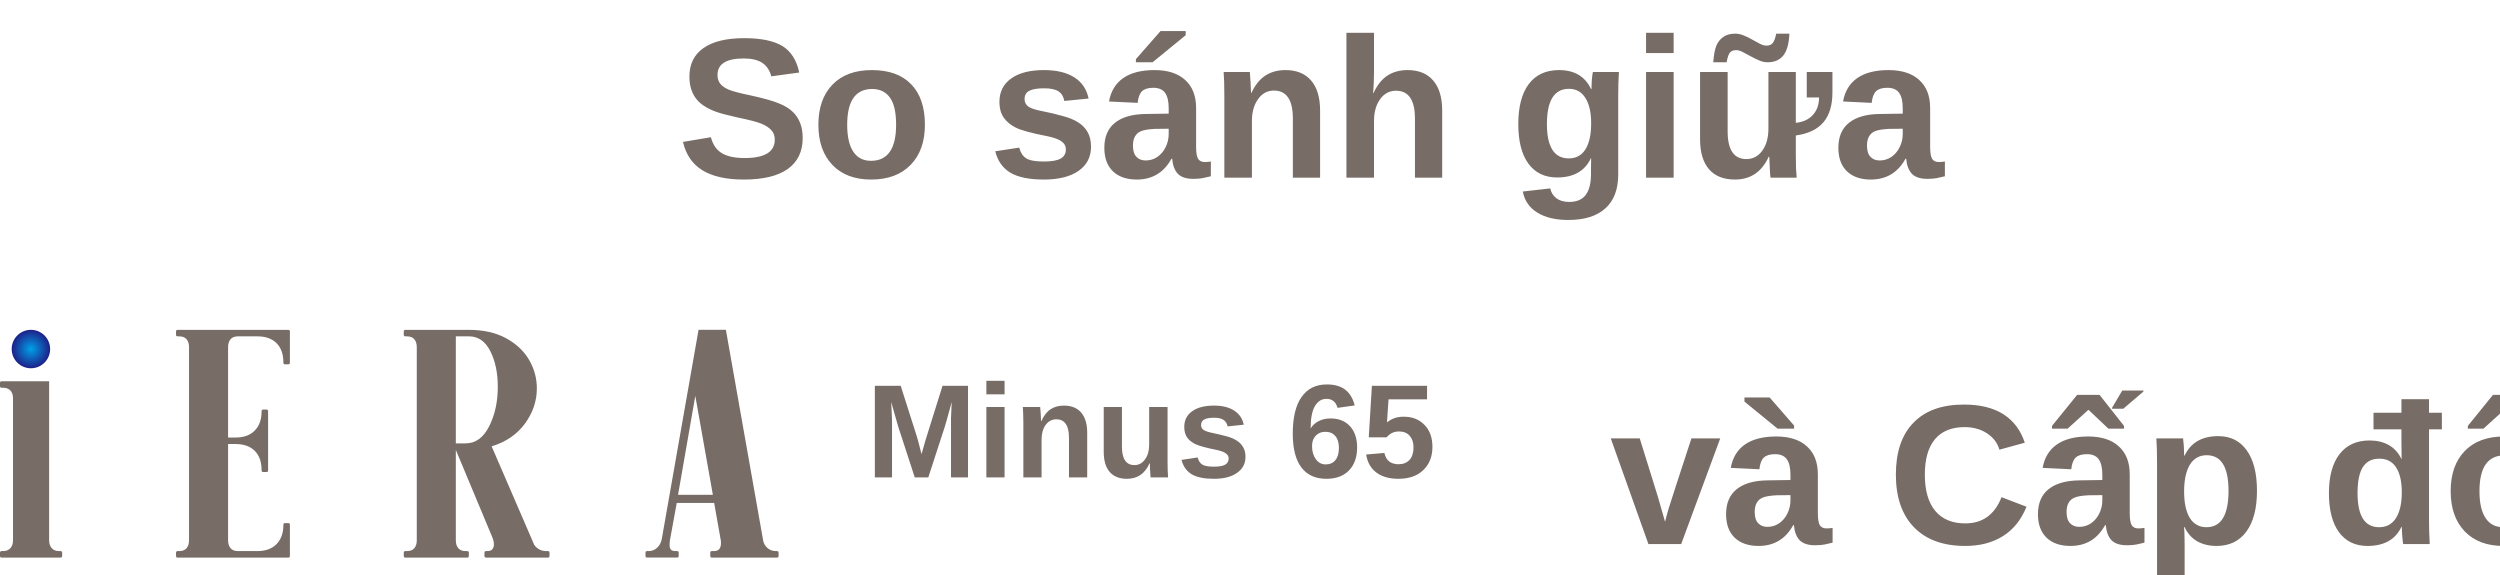
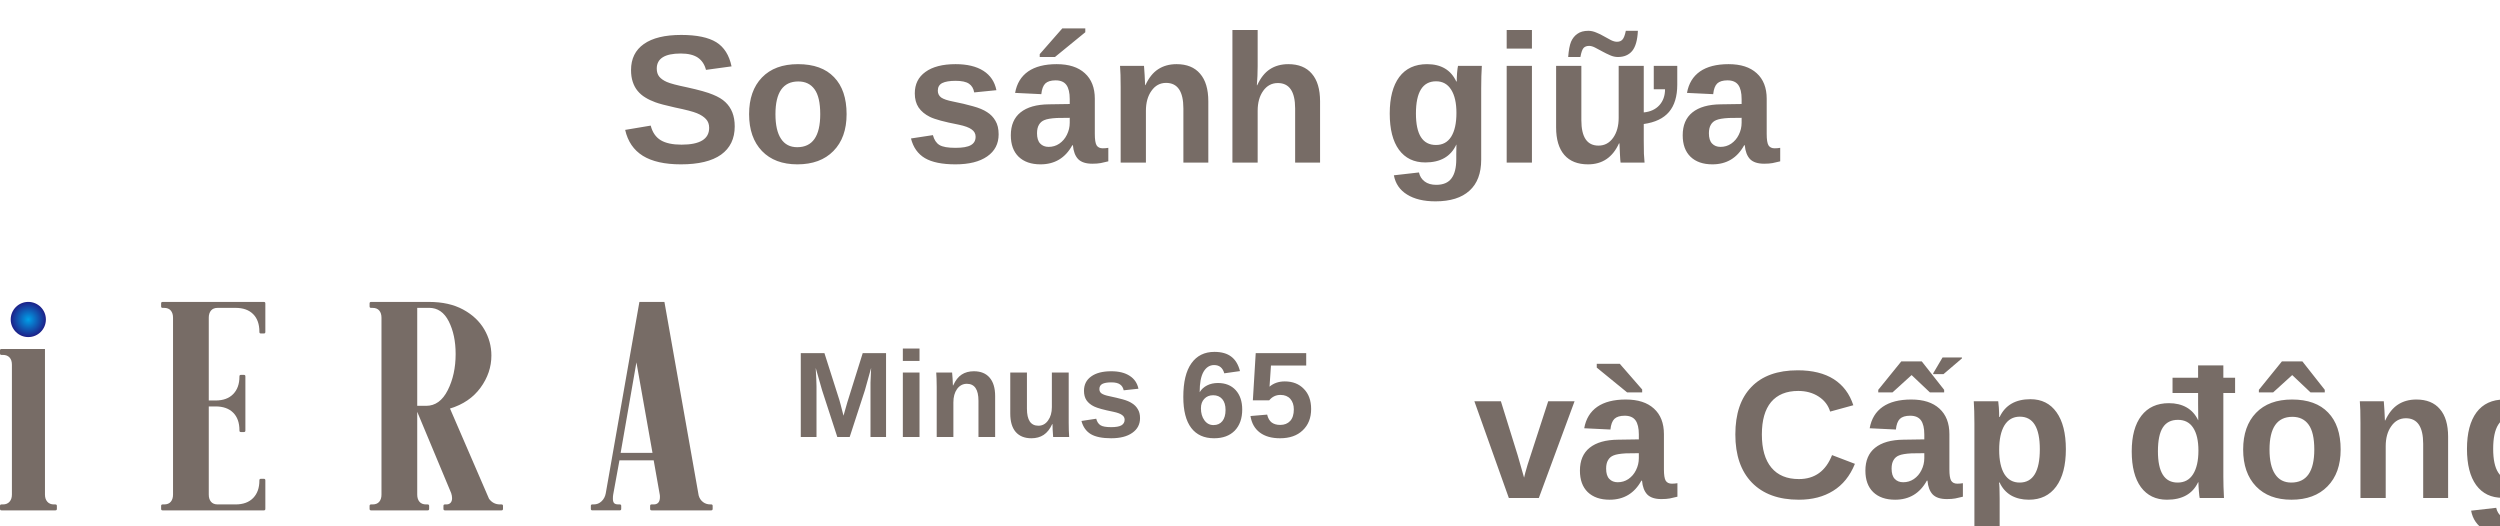
- <svg xmlns="http://www.w3.org/2000/svg" id="_レイヤー_2" data-name="レイヤー 2" viewBox="0 0 225.17 51.7">
+ <svg xmlns="http://www.w3.org/2000/svg" id="_レイヤー_2" data-name="レイヤー 2" viewBox="0 0 246 51.7">
  <defs>
    <style>
      .cls-1 {
        fill: url(#_名称未設定グラデーション_34);
      }

      .cls-2 {
        fill: #776c66;
      }
    </style>
    <radialGradient id="_名称未設定グラデーション_34" data-name="名称未設定グラデーション 34" cx="-3.493" cy="28.129" fx="-3.493" fy="28.129" r="1.753" gradientTransform="translate(6.232561 3.67086) scale(.9871373)" gradientUnits="userSpaceOnUse">
      <stop offset="0" stop-color="#00a0e9" />
      <stop offset="1" stop-color="#1d2088" />
    </radialGradient>
  </defs>
  <g id="_レイヤー_1-2" data-name="レイヤー 1">
    <g>
      <text x="61" y="16" font-family="Arial, sans-serif" font-weight="700" font-size="18" fill="#776c66" textLength="100" lengthAdjust="spacingAndGlyphs">So sánh giữa</text>
      <g>
        <g>
          <g>
            <path class="cls-2" d="M5.597,49.781v.293c0,.098-.049.146-.146.146H.147c-.098,0-.147-.049-.147-.146v-.293c0-.097.049-.146.147-.146h.146c.273,0,.488-.088.644-.264.156-.176.235-.41.235-.703v-12.777c0-.312-.078-.551-.235-.718-.156-.166-.371-.249-.644-.249h-.146c-.098,0-.147-.049-.147-.146v-.293c0-.097.049-.146.147-.146h4.278v14.33c0,.293.078.528.234.703.156.176.371.264.645.264h.146c.098,0,.146.049.146.146Z" />
            <path class="cls-2" d="M26.11,29.854v2.813c0,.098-.049.147-.146.147h-.293c-.098,0-.147-.049-.147-.147v-.029c0-.742-.205-1.319-.615-1.729-.41-.41-.987-.615-1.729-.615h-1.758c-.293,0-.513.088-.66.264-.146.176-.219.41-.219.703v8.147h.674c.742,0,1.319-.21,1.729-.63s.615-.992.615-1.715v-.029c0-.097.049-.146.146-.146h.293c.097,0,.146.049.146.146v5.333c0,.098-.049.146-.146.146h-.293c-.098,0-.146-.048-.146-.146v-.029c0-.743-.205-1.319-.615-1.729s-.987-.616-1.729-.616h-.674v8.675c0,.293.073.528.219.703.147.176.366.264.66.264h1.758c.742,0,1.319-.209,1.729-.63.41-.42.615-.991.615-1.714v-.029c0-.098.049-.147.147-.147h.293c.097,0,.146.049.146.147v2.813c0,.098-.049.146-.146.146h-9.964c-.098,0-.146-.049-.146-.146v-.293c0-.097.049-.146.146-.146h.147c.293,0,.513-.088.659-.264.146-.176.22-.41.22-.703v-17.407c0-.293-.073-.528-.22-.703-.146-.176-.366-.264-.659-.264h-.147c-.098,0-.146-.049-.146-.146v-.293c0-.097.049-.146.146-.146h9.964c.097,0,.146.049.146.146Z" />
            <path class="cls-2" d="M49.495,49.781v.293c0,.098-.049.146-.146.146h-5.568c-.098,0-.146-.049-.146-.146v-.293c0-.097.049-.146.146-.146h.146c.176,0,.312-.053.41-.161.098-.107.147-.259.147-.454,0-.156-.03-.322-.088-.498l-3.341-8v8.147c0,.293.073.528.22.703.146.176.366.264.659.264h.147c.097,0,.146.049.146.146v.293c0,.098-.049.146-.146.146h-5.568c-.098,0-.146-.049-.146-.146v-.293c0-.097.049-.146.146-.146h.146c.293,0,.513-.088.66-.264.146-.176.219-.41.219-.703v-17.407c0-.293-.073-.528-.219-.703-.147-.176-.366-.264-.66-.264h-.146c-.098,0-.146-.049-.146-.146v-.293c0-.097.049-.146.146-.146h5.714c1.308,0,2.422.249,3.341.747.918.498,1.612,1.148,2.081,1.948.469.801.704,1.661.704,2.579,0,1.133-.357,2.188-1.07,3.165s-1.714,1.661-3.003,2.051l3.839,8.879c.273.371.635.557,1.085.557h.146c.097,0,.146.049.146.146ZM41.055,30.293v9.641h.879c.899,0,1.607-.513,2.125-1.539.518-1.025.776-2.213.776-3.561,0-1.25-.225-2.319-.674-3.209-.45-.889-1.095-1.333-1.934-1.333h-1.172Z" />
            <path class="cls-2" d="M70.125,49.781v.293c0,.098-.049.146-.146.146h-5.861c-.098,0-.146-.049-.146-.146v-.293c0-.097.049-.146.146-.146h.205c.41,0,.615-.244.615-.733,0-.136-.01-.234-.029-.293l-.586-3.312h-3.37l-.615,3.37c-.02.098-.029.234-.029.41,0,.196.039.337.117.425.078.088.215.132.41.132h.146c.097,0,.146.049.146.146v.293c0,.098-.049.146-.146.146h-2.696c-.098,0-.146-.049-.146-.146v-.293c0-.097.049-.146.146-.146h.147c.293,0,.547-.103.762-.308.215-.205.352-.464.41-.776l3.312-18.843h2.462l3.37,19.048c.078.274.22.488.425.645s.445.234.718.234h.088c.097,0,.146.049.146.146ZM64.206,44.565l-1.582-8.909-1.553,8.909h3.136Z" />
          </g>
          <circle class="cls-1" cx="2.784" cy="31.438" r="1.731" />
        </g>
        <g>
-           <text x="145" y="49" font-family="Arial, sans-serif" font-weight="700" font-size="18" fill="#776c66" textLength="78" lengthAdjust="spacingAndGlyphs">và Cấp đông chậm</text>
+           <text x="145" y="49" font-family="Arial, sans-serif" font-weight="700" font-size="18" fill="#776c66" textLength="99" lengthAdjust="spacingAndGlyphs">và Cấp đông thường</text>
          <text x="78" y="43" font-family="Arial, sans-serif" font-weight="700" font-size="12" fill="#776c66" textLength="56" lengthAdjust="spacingAndGlyphs">Minus 65</text>
        </g>
      </g>
    </g>
  </g>
</svg>
